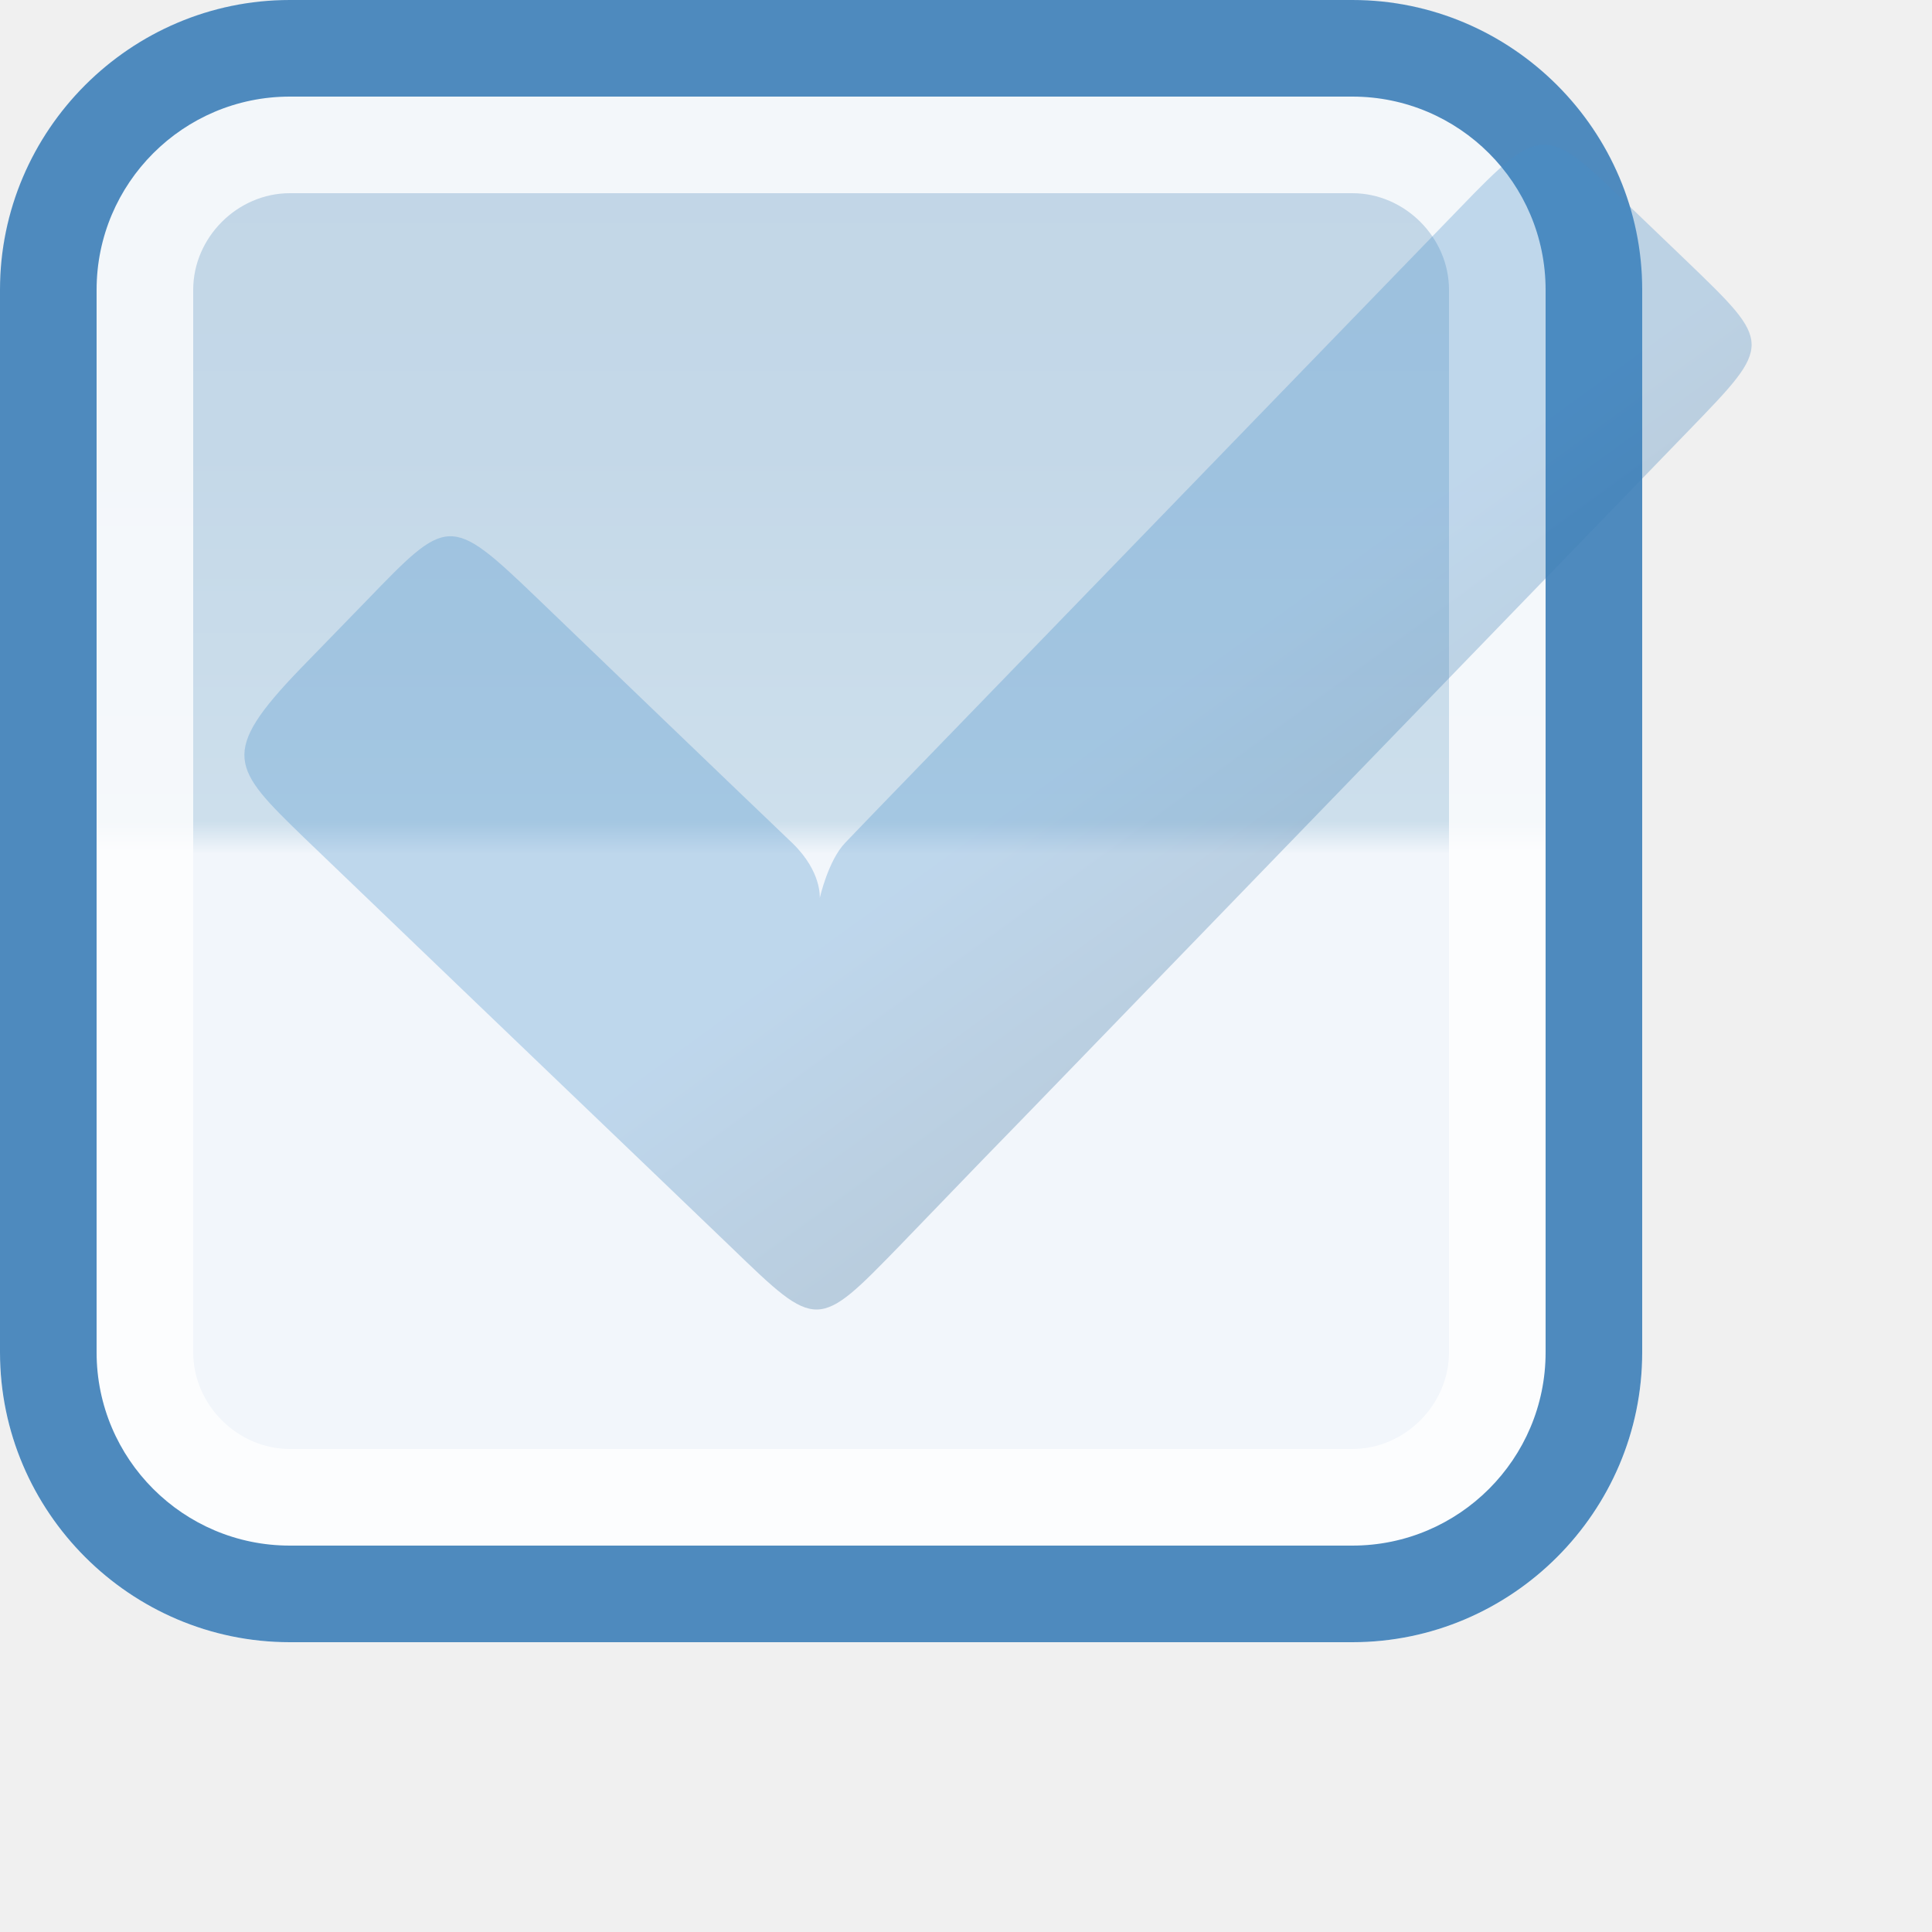
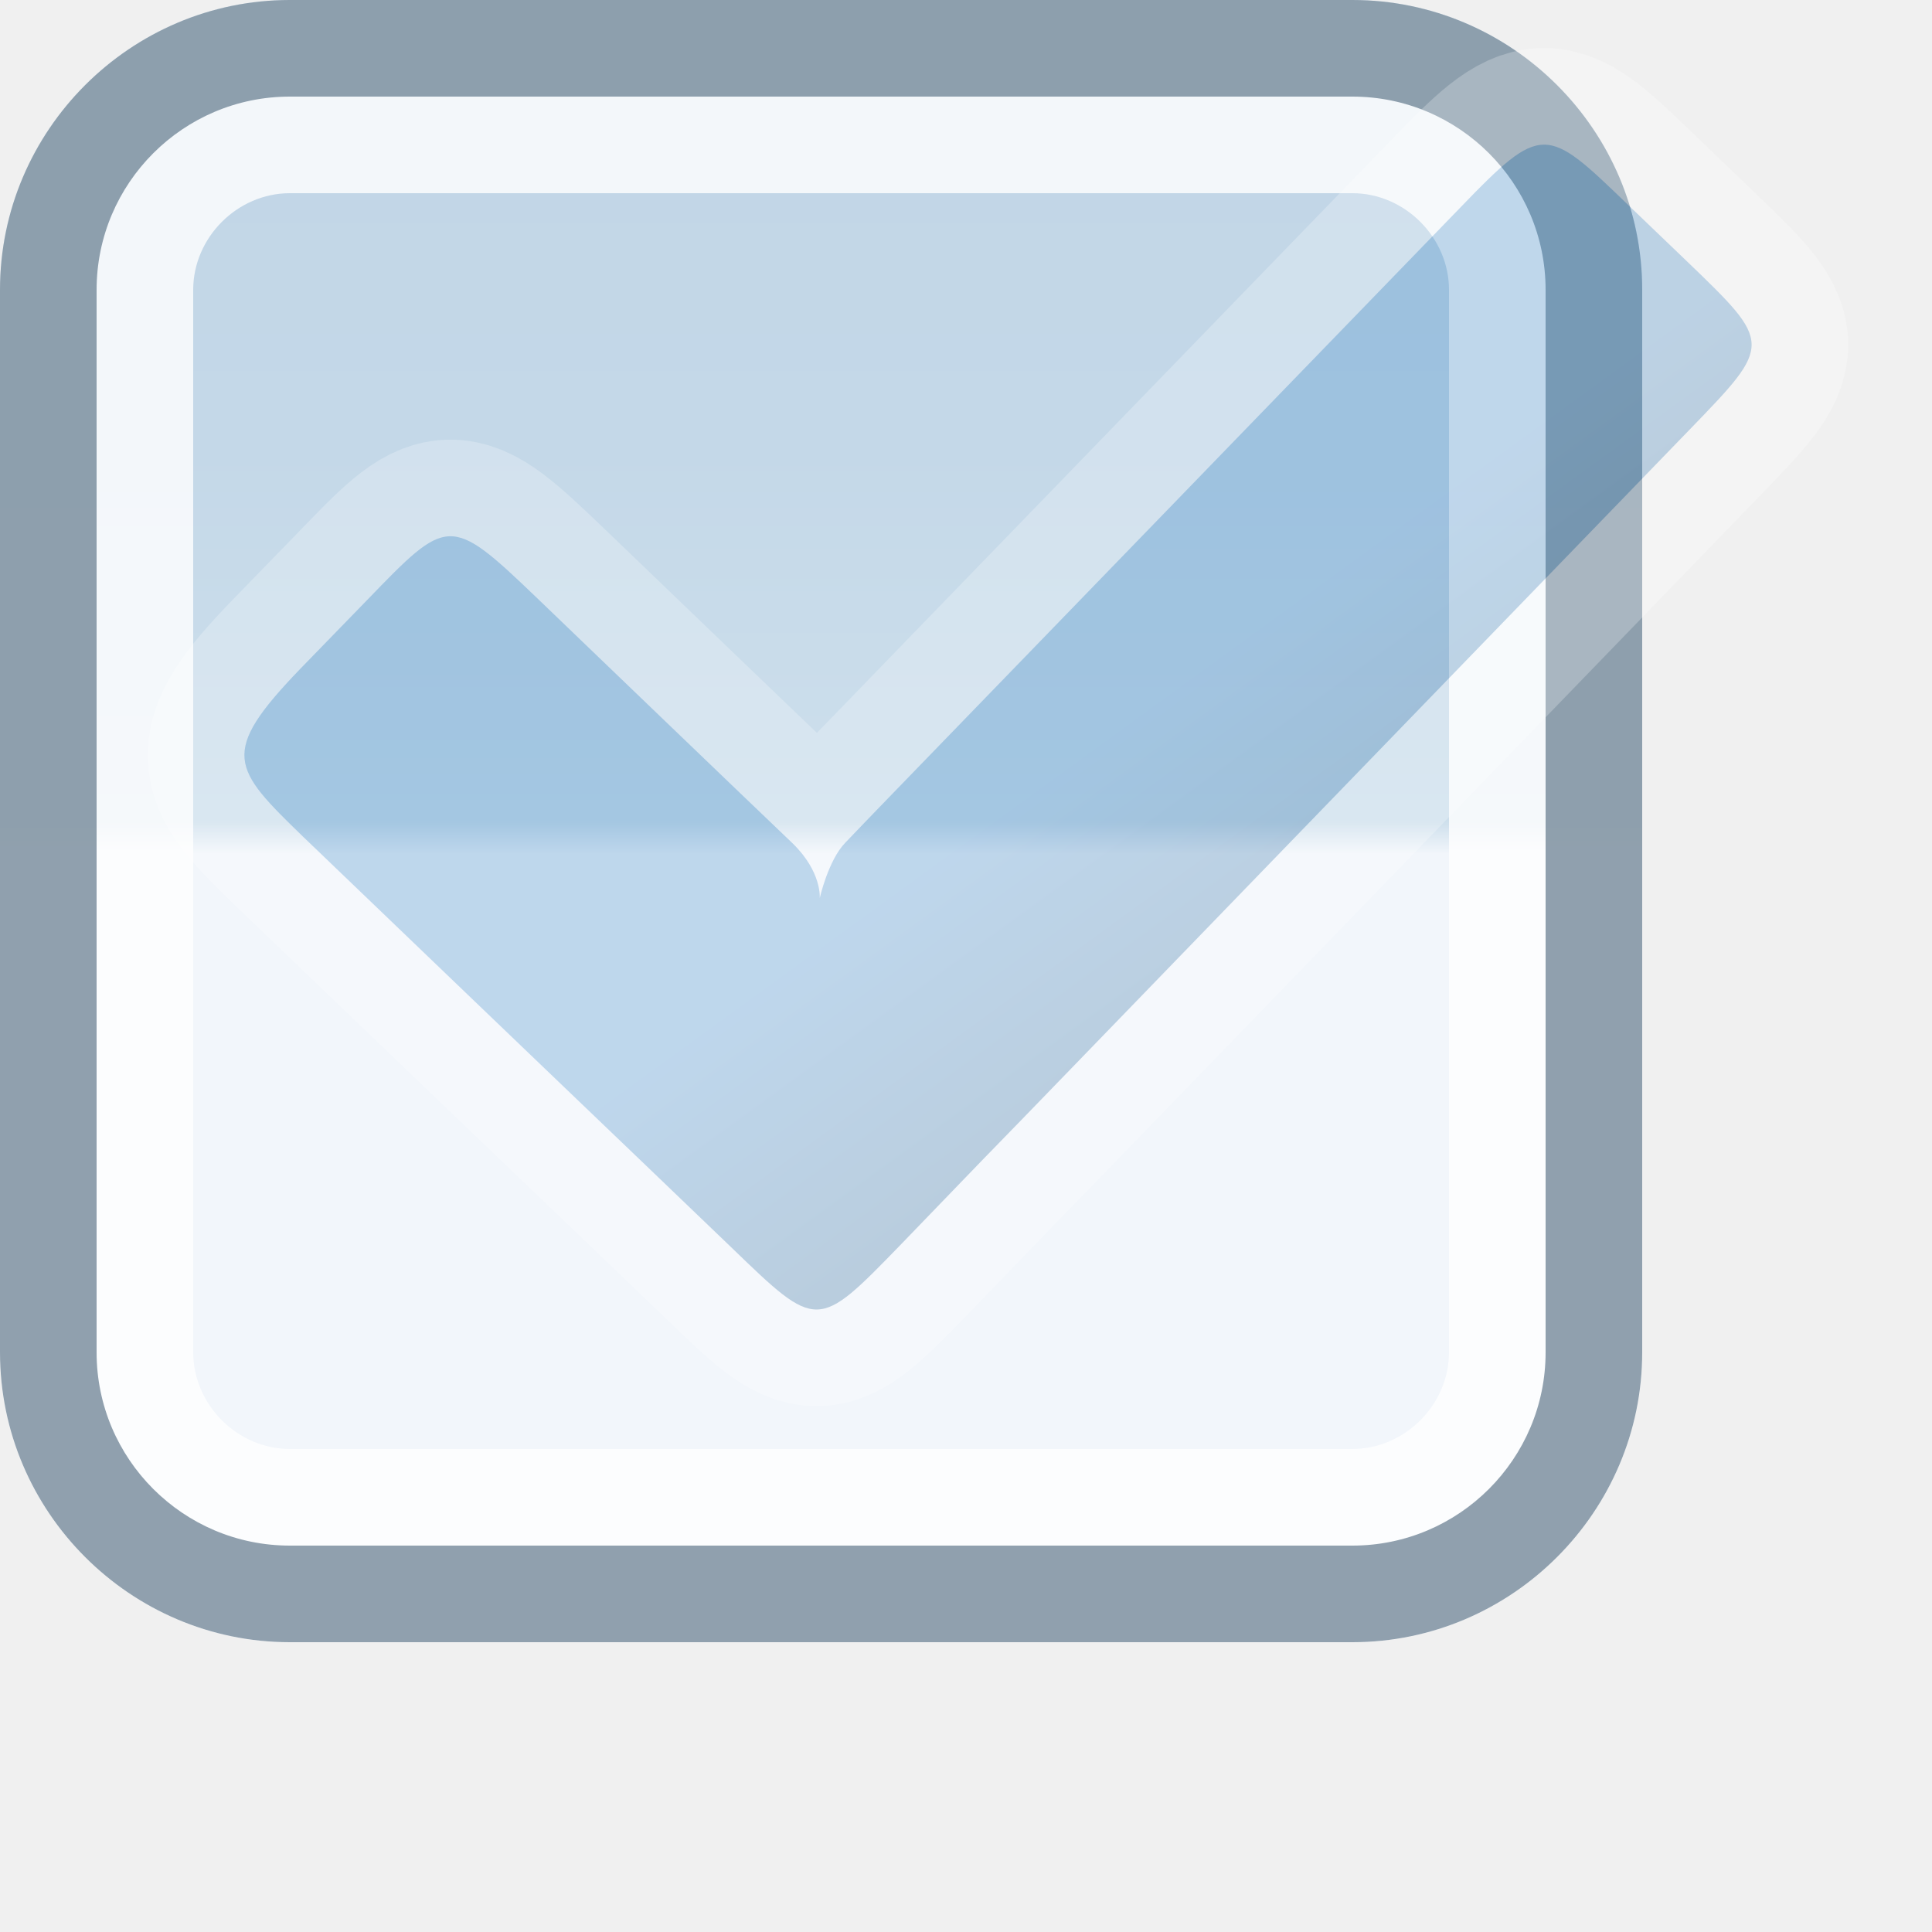
<svg xmlns="http://www.w3.org/2000/svg" version="1.1" x="0px" y="0px" width="20px" height="20px" viewBox="0 0 20 20" style="enable-background:new 0 0 20 20;" xml:space="preserve">
  <g id="checkbox-active-hover">
    <g>
      <rect id="le_wrappier_7_" style="fill:none;" width="20" height="20" />
      <g>
        <g id="checkbox-2px-corner_2_">
          <linearGradient id="SVGID_1_" gradientUnits="userSpaceOnUse" x1="8.501" y1="17" x2="8.501" y2="4.882812e-04">
            <stop offset="0" style="stop-color:#F2F6FB" />
            <stop offset="0.48" style="stop-color:#F2F6FB" />
            <stop offset="0.5" style="stop-color:#CDDFEC" />
            <stop offset="0.729" style="stop-color:#C4D8E8" />
            <stop offset="1" style="stop-color:#C1D5E6" />
          </linearGradient>
          <path style="fill:url(#SVGID_1_);" d="M0,14c0,1.65,1.35,3,3,3h11c1.65,0,3-1.35,3-3V3c0-1.65-1.35-3-3-3H3C1.35,0,0,1.35,0,3      V14z" />
          <g style="opacity:0.8;">
            <path style="fill:#FFFFFF;" d="M14,2c0.542,0,1,0.458,1,1v11c0,0.542-0.458,1-1,1H3c-0.542,0-1-0.458-1-1V3       c0-0.542,0.458-1,1-1H14 M14,0H3C1.35,0,0,1.35,0,3v11c0,1.65,1.35,3,3,3h11c1.65,0,3-1.35,3-3V3C17,1.35,15.65,0,14,0L14,0z" />
          </g>
-           <g>
-             <path style="fill:#4E8ABE;" d="M14,1c1.103,0,2,0.897,2,2v11c0,1.103-0.897,2-2,2H3c-1.103,0-2-0.897-2-2V3       c0-1.103,0.897-2,2-2H14 M14,0H3C1.35,0,0,1.35,0,3v11c0,1.65,1.35,3,3,3h11c1.65,0,3-1.35,3-3V3C17,1.35,15.65,0,14,0L14,0z" />
+           <g style="opacity:0.7;">
+             <path style="fill:#62798C;" d="M14,1c1.103,0,2,0.897,2,2v11c0,1.103-0.897,2-2,2H3c-1.103,0-2-0.897-2-2V3       c0-1.103,0.897-2,2-2H14 M14,0H3C1.35,0,0,1.35,0,3v11c0,1.65,1.35,3,3,3h11c1.65,0,3-1.35,3-3V3C17,1.35,15.65,0,14,0L14,0z" />
          </g>
        </g>
        <g id="checked-indicator_9_" style="opacity:0.3;">
+           <path style="opacity:0.8;fill:none;stroke:#FFFFFF;stroke-width:2;stroke-linecap:round;stroke-linejoin:round;stroke-miterlimit:10;" d="      M8.486,9.297c0,0,0.024-0.269-0.279-0.565C7.9,8.441,5.546,6.178,5.546,6.178C4.656,5.325,4.634,5.349,3.8,6.212L3.108,6.924      C2.263,7.801,2.406,7.951,3.139,8.663l1.775,1.703C5.4,10.833,6.202,11.6,6.69,12.068l0.888,0.852      c0.884,0.854,0.884,0.852,1.742-0.031l0.854-0.885c0.473-0.484,1.239-1.279,1.712-1.766l5.61-5.796      c0.854-0.883,0.854-0.883-0.032-1.736l-0.61-0.585c-0.847-0.817-0.886-0.857-1.743,0.034L9.5,7.947c0,0-0.578,0.596-0.75,0.777      C8.574,8.905,8.486,9.297,8.486,9.297z" />
          <linearGradient id="SVGID_2_" gradientUnits="userSpaceOnUse" x1="24.057" y1="1122.682" x2="24.586" y2="1119.679" gradientTransform="matrix(0.6947 -0.7193 0.7205 0.6934 -812.1848 -751.2178)">
            <stop offset="0" style="stop-color:#336B9A" />
            <stop offset="1" style="stop-color:#448CCA" />
          </linearGradient>
          <path style="fill:url(#SVGID_2_);" d="M8.486,9.297c0,0,0.024-0.269-0.279-0.565C7.9,8.441,5.546,6.178,5.546,6.178      C4.656,5.325,4.634,5.349,3.8,6.212L3.108,6.924C2.263,7.801,2.406,7.951,3.139,8.663l1.775,1.703      C5.4,10.833,6.202,11.6,6.69,12.068l0.888,0.852c0.884,0.854,0.884,0.852,1.742-0.031l0.854-0.885      c0.473-0.484,1.239-1.279,1.712-1.766l5.61-5.796c0.854-0.883,0.854-0.883-0.032-1.736l-0.61-0.585      c-0.847-0.817-0.886-0.857-1.743,0.034L9.5,7.947c0,0-0.578,0.596-0.75,0.777C8.574,8.905,8.486,9.297,8.486,9.297z" />
        </g>
      </g>
    </g>
  </g>
  <g id="Layer_1">
</g>
</svg>
